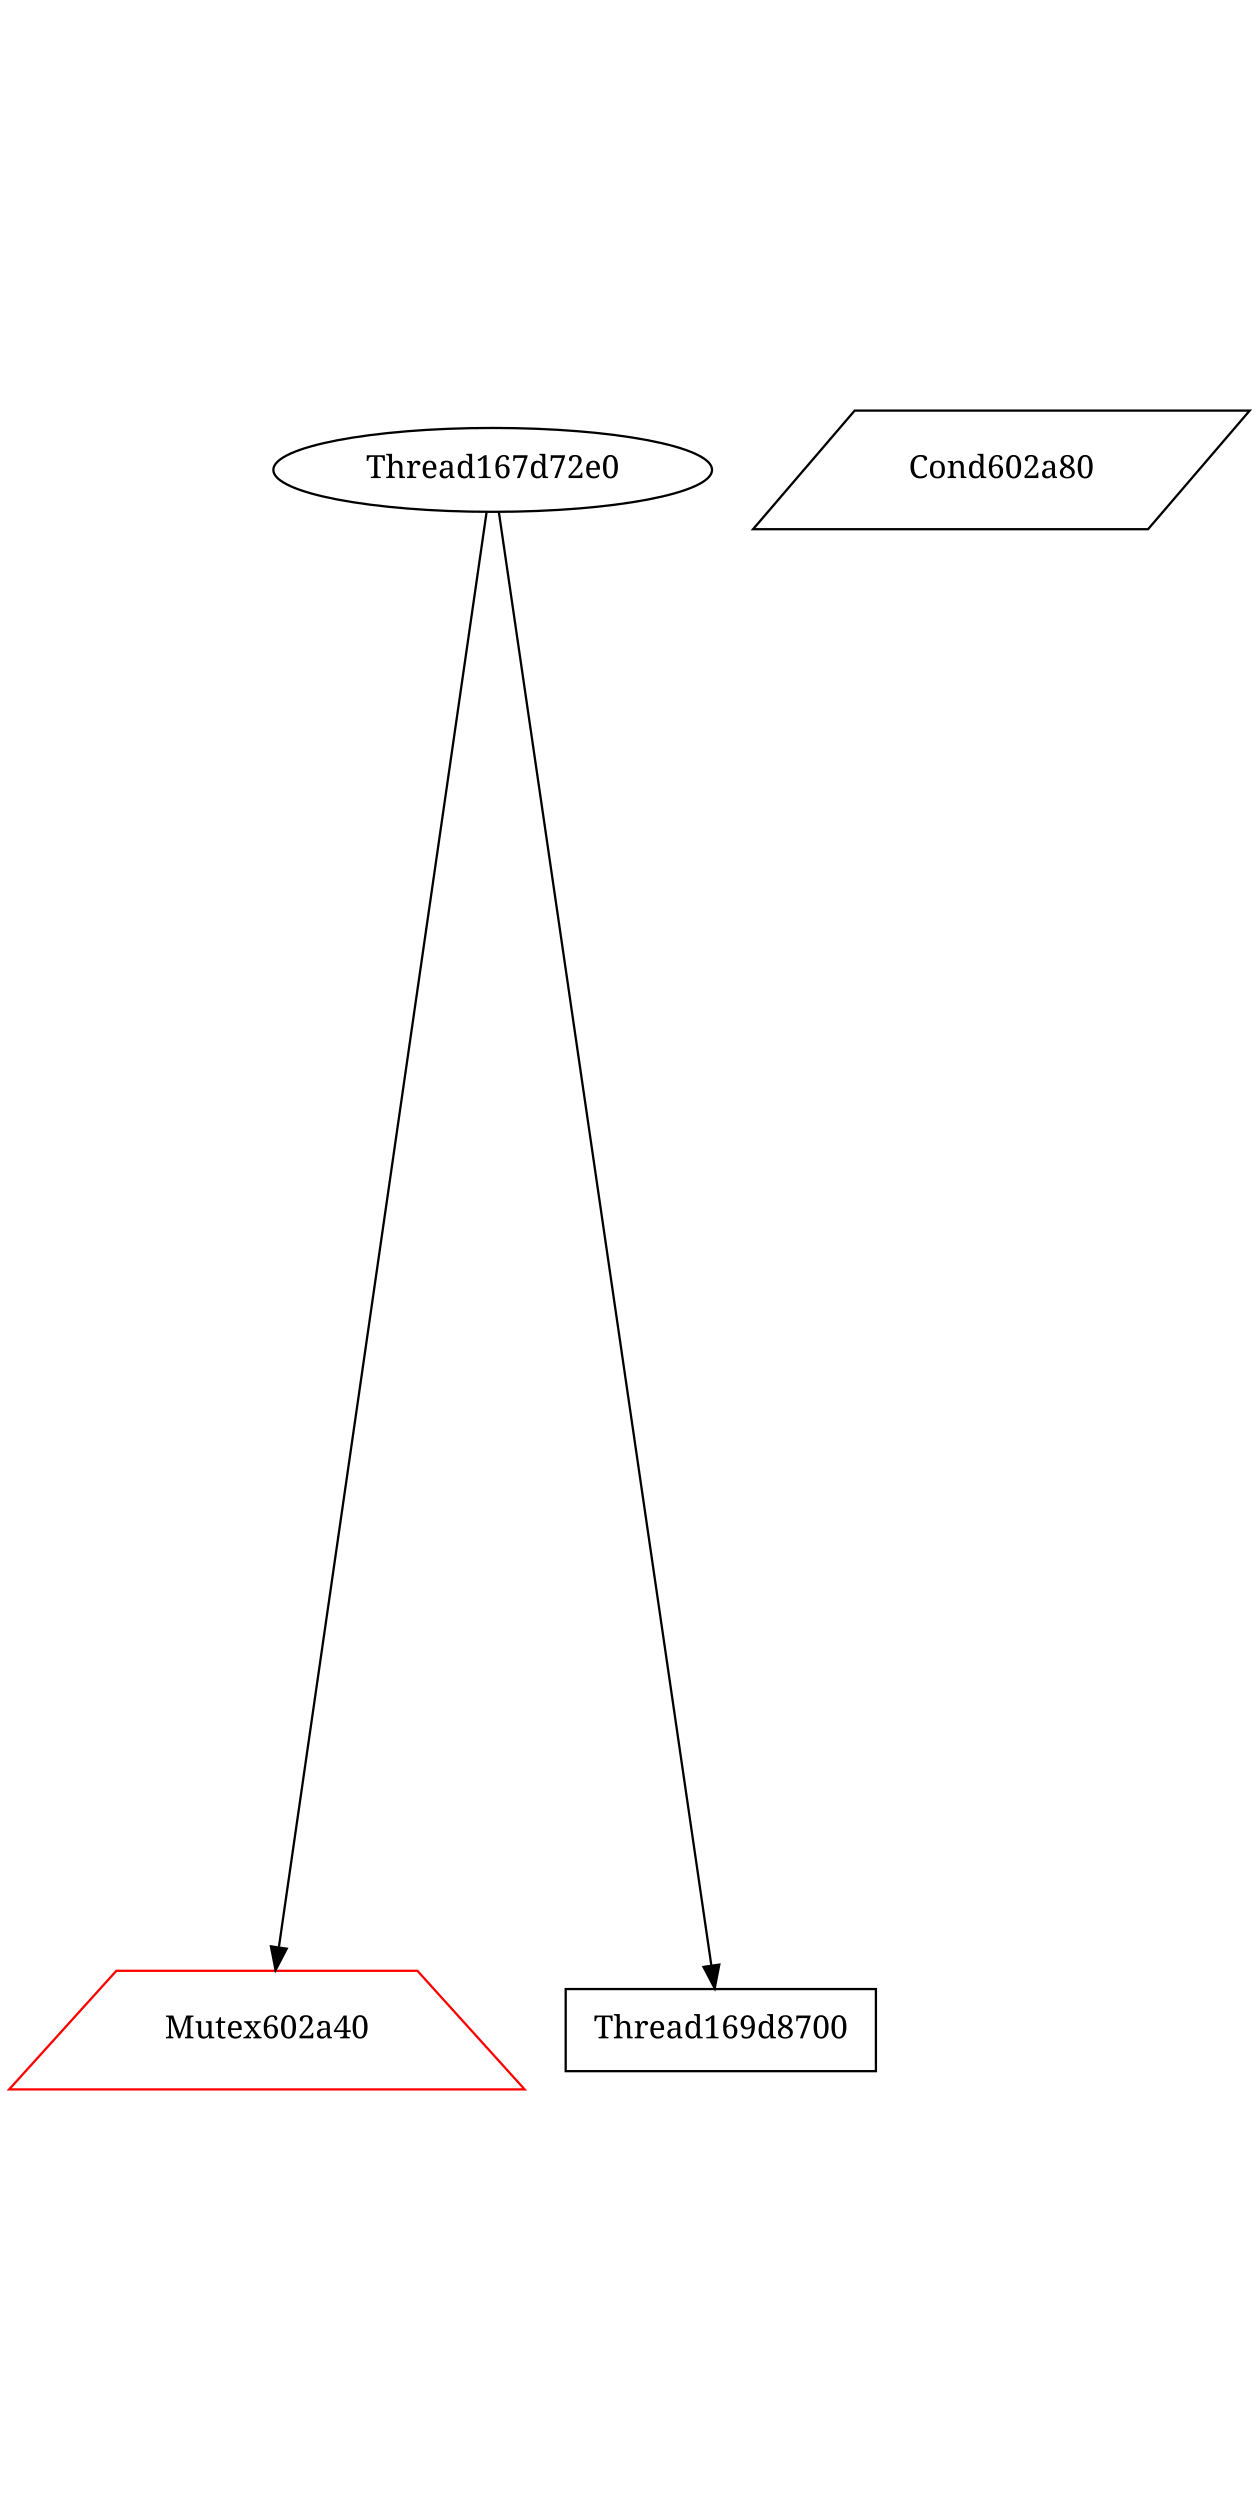
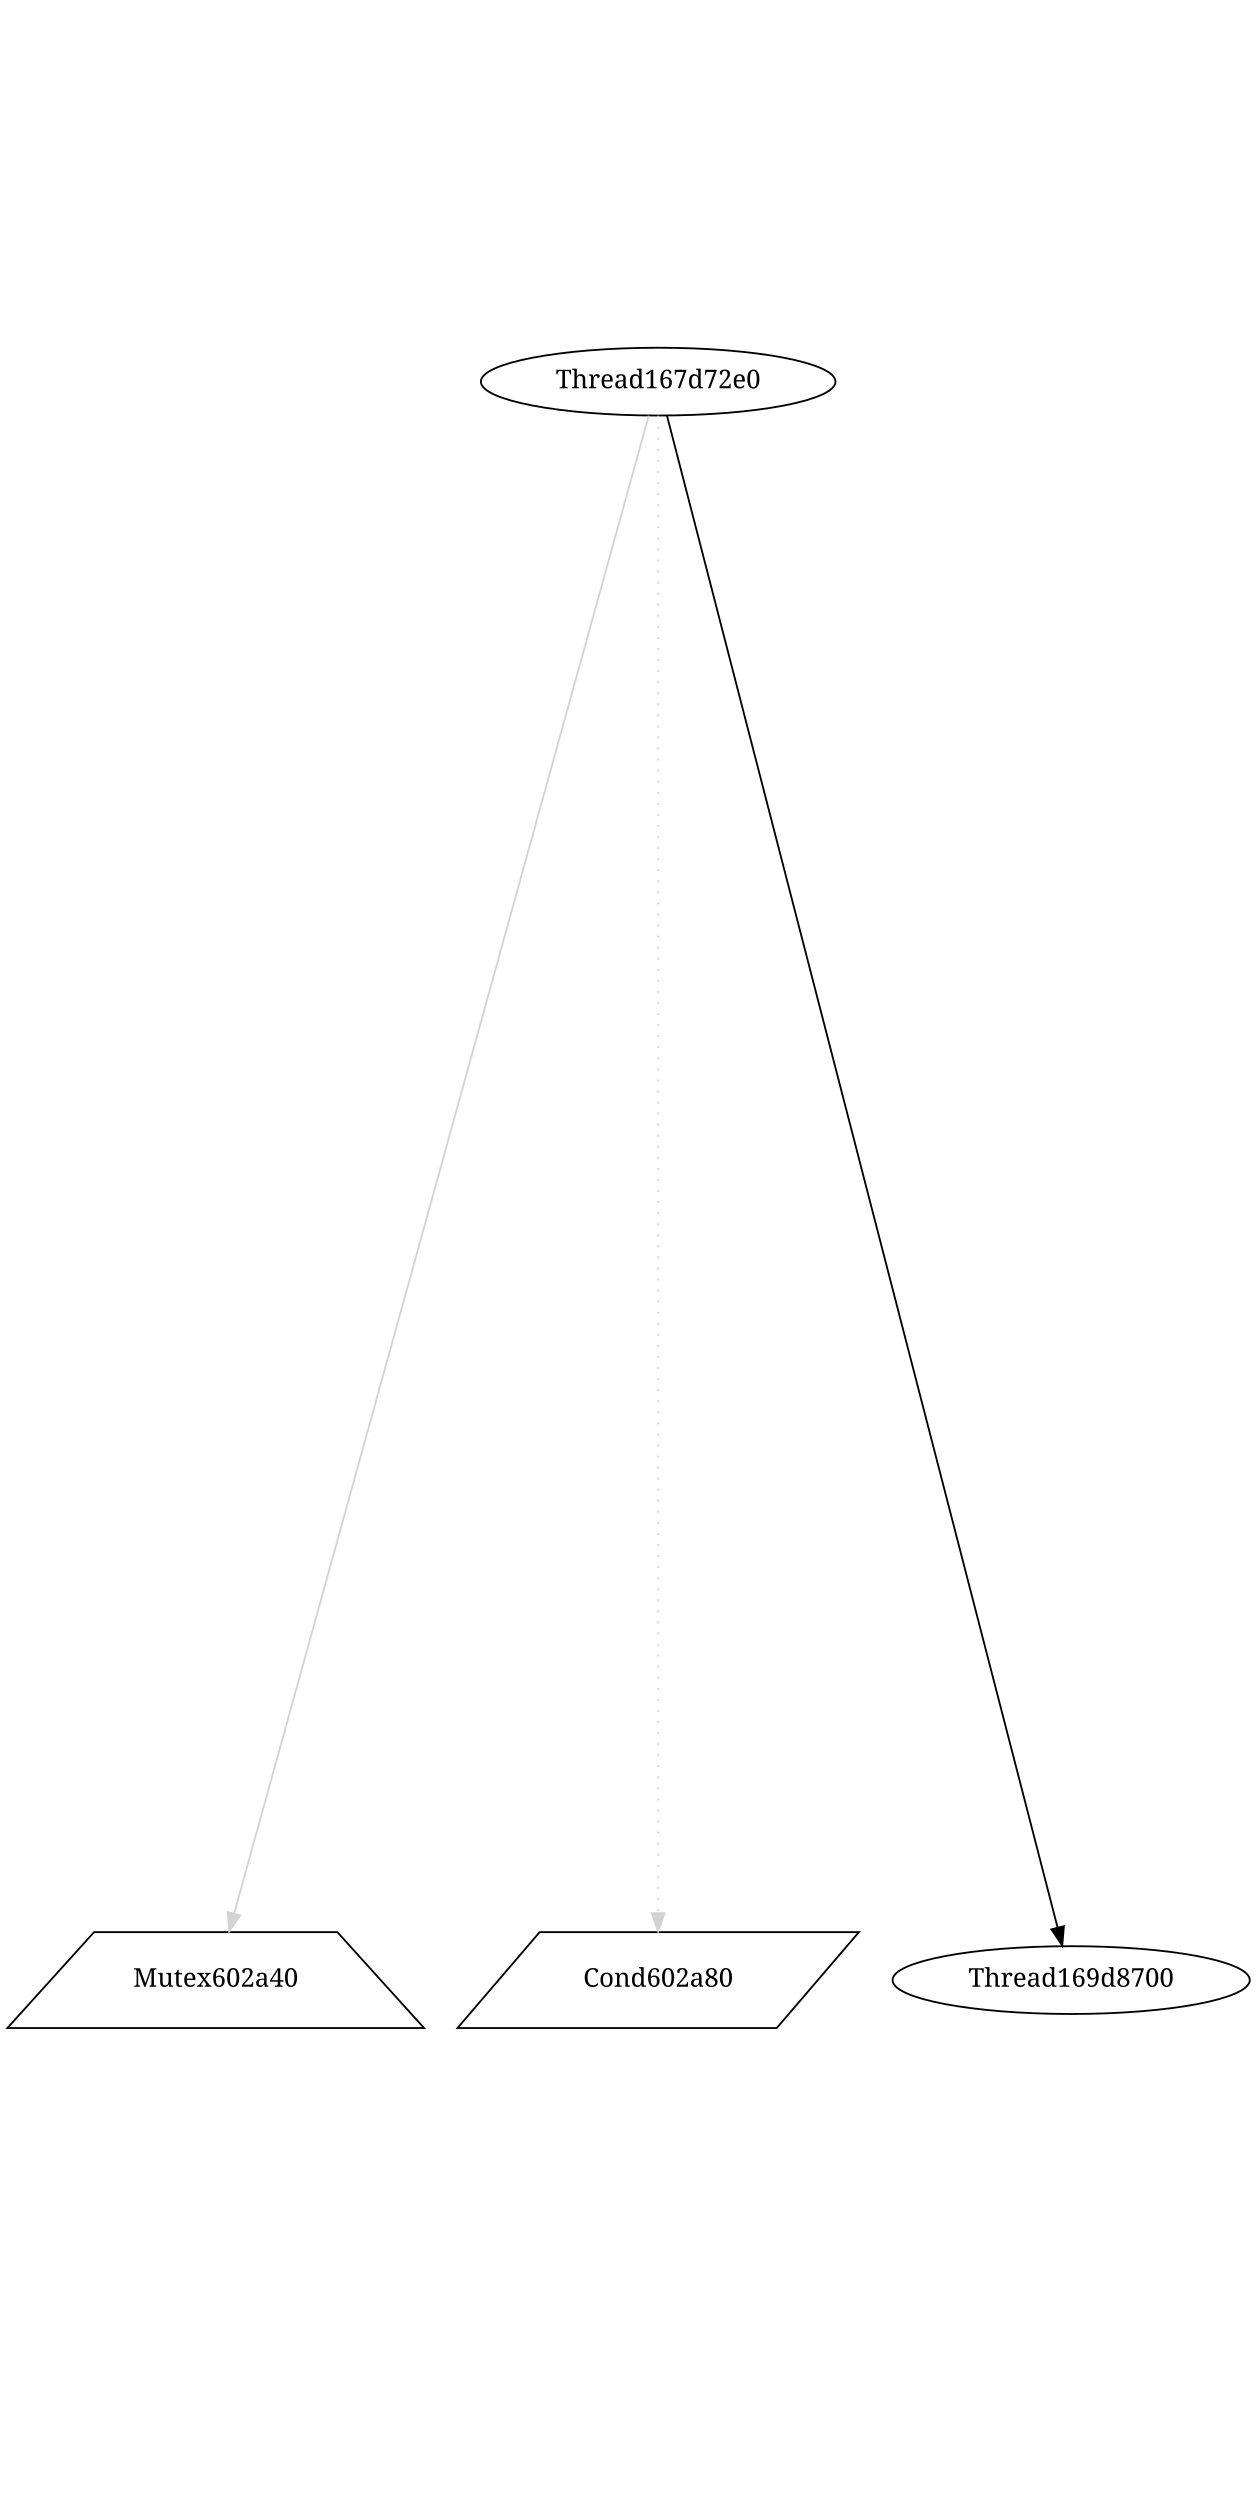
- <svg xmlns="http://www.w3.org/2000/svg" width="552pt" height="1096pt" viewBox="0.00 0.00 552.00 1096.00">
-   <g id="graph1" class="graph" transform="scale(1 1) rotate(0) translate(4 1092)">
-     <polygon fill="white" stroke="white" points="-4,5 -4,-1092 549,-1092 549,5 -4,5" />
+ <svg xmlns="http://www.w3.org/2000/svg" width="682pt" height="1356pt" viewBox="0.00 0.00 682.00 1356.00">
+   <g id="graph1" class="graph" transform="scale(1 1) rotate(0) translate(4 1352)">
+     <polygon fill="white" stroke="white" points="-4,5 -4,-1352 679,-1352 679,5 -4,5" />
    <g id="node1" class="node">
-       <polygon fill="none" stroke="red" points="178.994,-228 47.006,-228 4.26326e-14,-176 226,-176 178.994,-228" />
-       <text text-anchor="middle" x="113" y="-198.4" font-family="Times Roman,serif" font-size="14.00">Mutex602a40</text>
+       <polygon fill="none" stroke="black" points="178.994,-304 47.006,-304 4.26326e-14,-252 226,-252 178.994,-304" />
+       <text text-anchor="middle" x="113" y="-274.4" font-family="Times Roman,serif" font-size="14.00">Mutex602a40</text>
    </g>
    <g id="node2" class="node">
-       <polygon fill="none" stroke="black" points="543.859,-912 370.689,-912 326.141,-860 499.311,-860 543.859,-912" />
-       <text text-anchor="middle" x="435" y="-882.4" font-family="Times Roman,serif" font-size="14.00">Cond602a80</text>
+       <polygon fill="none" stroke="black" points="461.859,-304 288.689,-304 244.141,-252 417.311,-252 461.859,-304" />
+       <text text-anchor="middle" x="353" y="-274.4" font-family="Times Roman,serif" font-size="14.00">Cond602a80</text>
    </g>
    <g id="node3" class="node">
-       <polygon fill="none" stroke="black" points="380,-220 244,-220 244,-184 380,-184 380,-220" />
-       <text text-anchor="middle" x="312" y="-198.4" font-family="Times Roman,serif" font-size="14.00">Thread169d8700</text>
+       <ellipse fill="none" stroke="black" cx="577" cy="-278" rx="96.874" ry="18.385" />
+       <text text-anchor="middle" x="577" y="-274.4" font-family="Times Roman,serif" font-size="14.00">Thread169d8700</text>
    </g>
    <g id="node4" class="node">
-       <ellipse fill="none" stroke="black" cx="212" cy="-886" rx="96.166" ry="18.385" />
-       <text text-anchor="middle" x="212" y="-882.4" font-family="Times Roman,serif" font-size="14.00">Thread167d72e0</text>
+       <ellipse fill="none" stroke="black" cx="353" cy="-1145" rx="96.166" ry="18.385" />
+       <text text-anchor="middle" x="353" y="-1141.4" font-family="Times Roman,serif" font-size="14.00">Thread167d72e0</text>
    </g>
    <g id="edge2" class="edge">
-       <path fill="none" stroke="black" d="M209.301,-867.35C195.901,-774.768 136.45,-364.018 118.288,-238.534" />
-       <polygon fill="black" stroke="black" points="121.704,-237.7 116.807,-228.304 114.776,-238.702 121.704,-237.7" />
+       <path fill="none" stroke="lightgray" d="M347.876,-1126.49C317.79,-1017.81 164.019,-462.305 123.044,-314.282" />
+       <polygon fill="lightgray" stroke="lightgray" points="126.333,-313.045 120.292,-304.341 119.586,-314.912 126.333,-313.045" />
    </g>
    <g id="edge4" class="edge">
-       <path fill="none" stroke="black" d="M214.727,-867.35C228.57,-772.662 291.07,-345.164 307.845,-230.42" />
-       <polygon fill="black" stroke="black" points="311.339,-230.715 309.323,-220.314 304.413,-229.702 311.339,-230.715" />
+       <path fill="none" stroke="lightgray" stroke-dasharray="1,5" d="M353,-1126.49C353,-1017.91 353,-463.416 353,-314.728" />
+       <polygon fill="lightgray" stroke="lightgray" points="356.5,-314.341 353,-304.341 349.5,-314.341 356.5,-314.341" />
+     </g>
+     <g id="edge6" class="edge">
+       <path fill="none" stroke="black" d="M357.782,-1126.49C386.365,-1015.86 534.553,-442.292 569.576,-306.736" />
+       <polygon fill="black" stroke="black" points="573.055,-307.262 572.167,-296.705 566.277,-305.511 573.055,-307.262" />
    </g>
  </g>
</svg>
